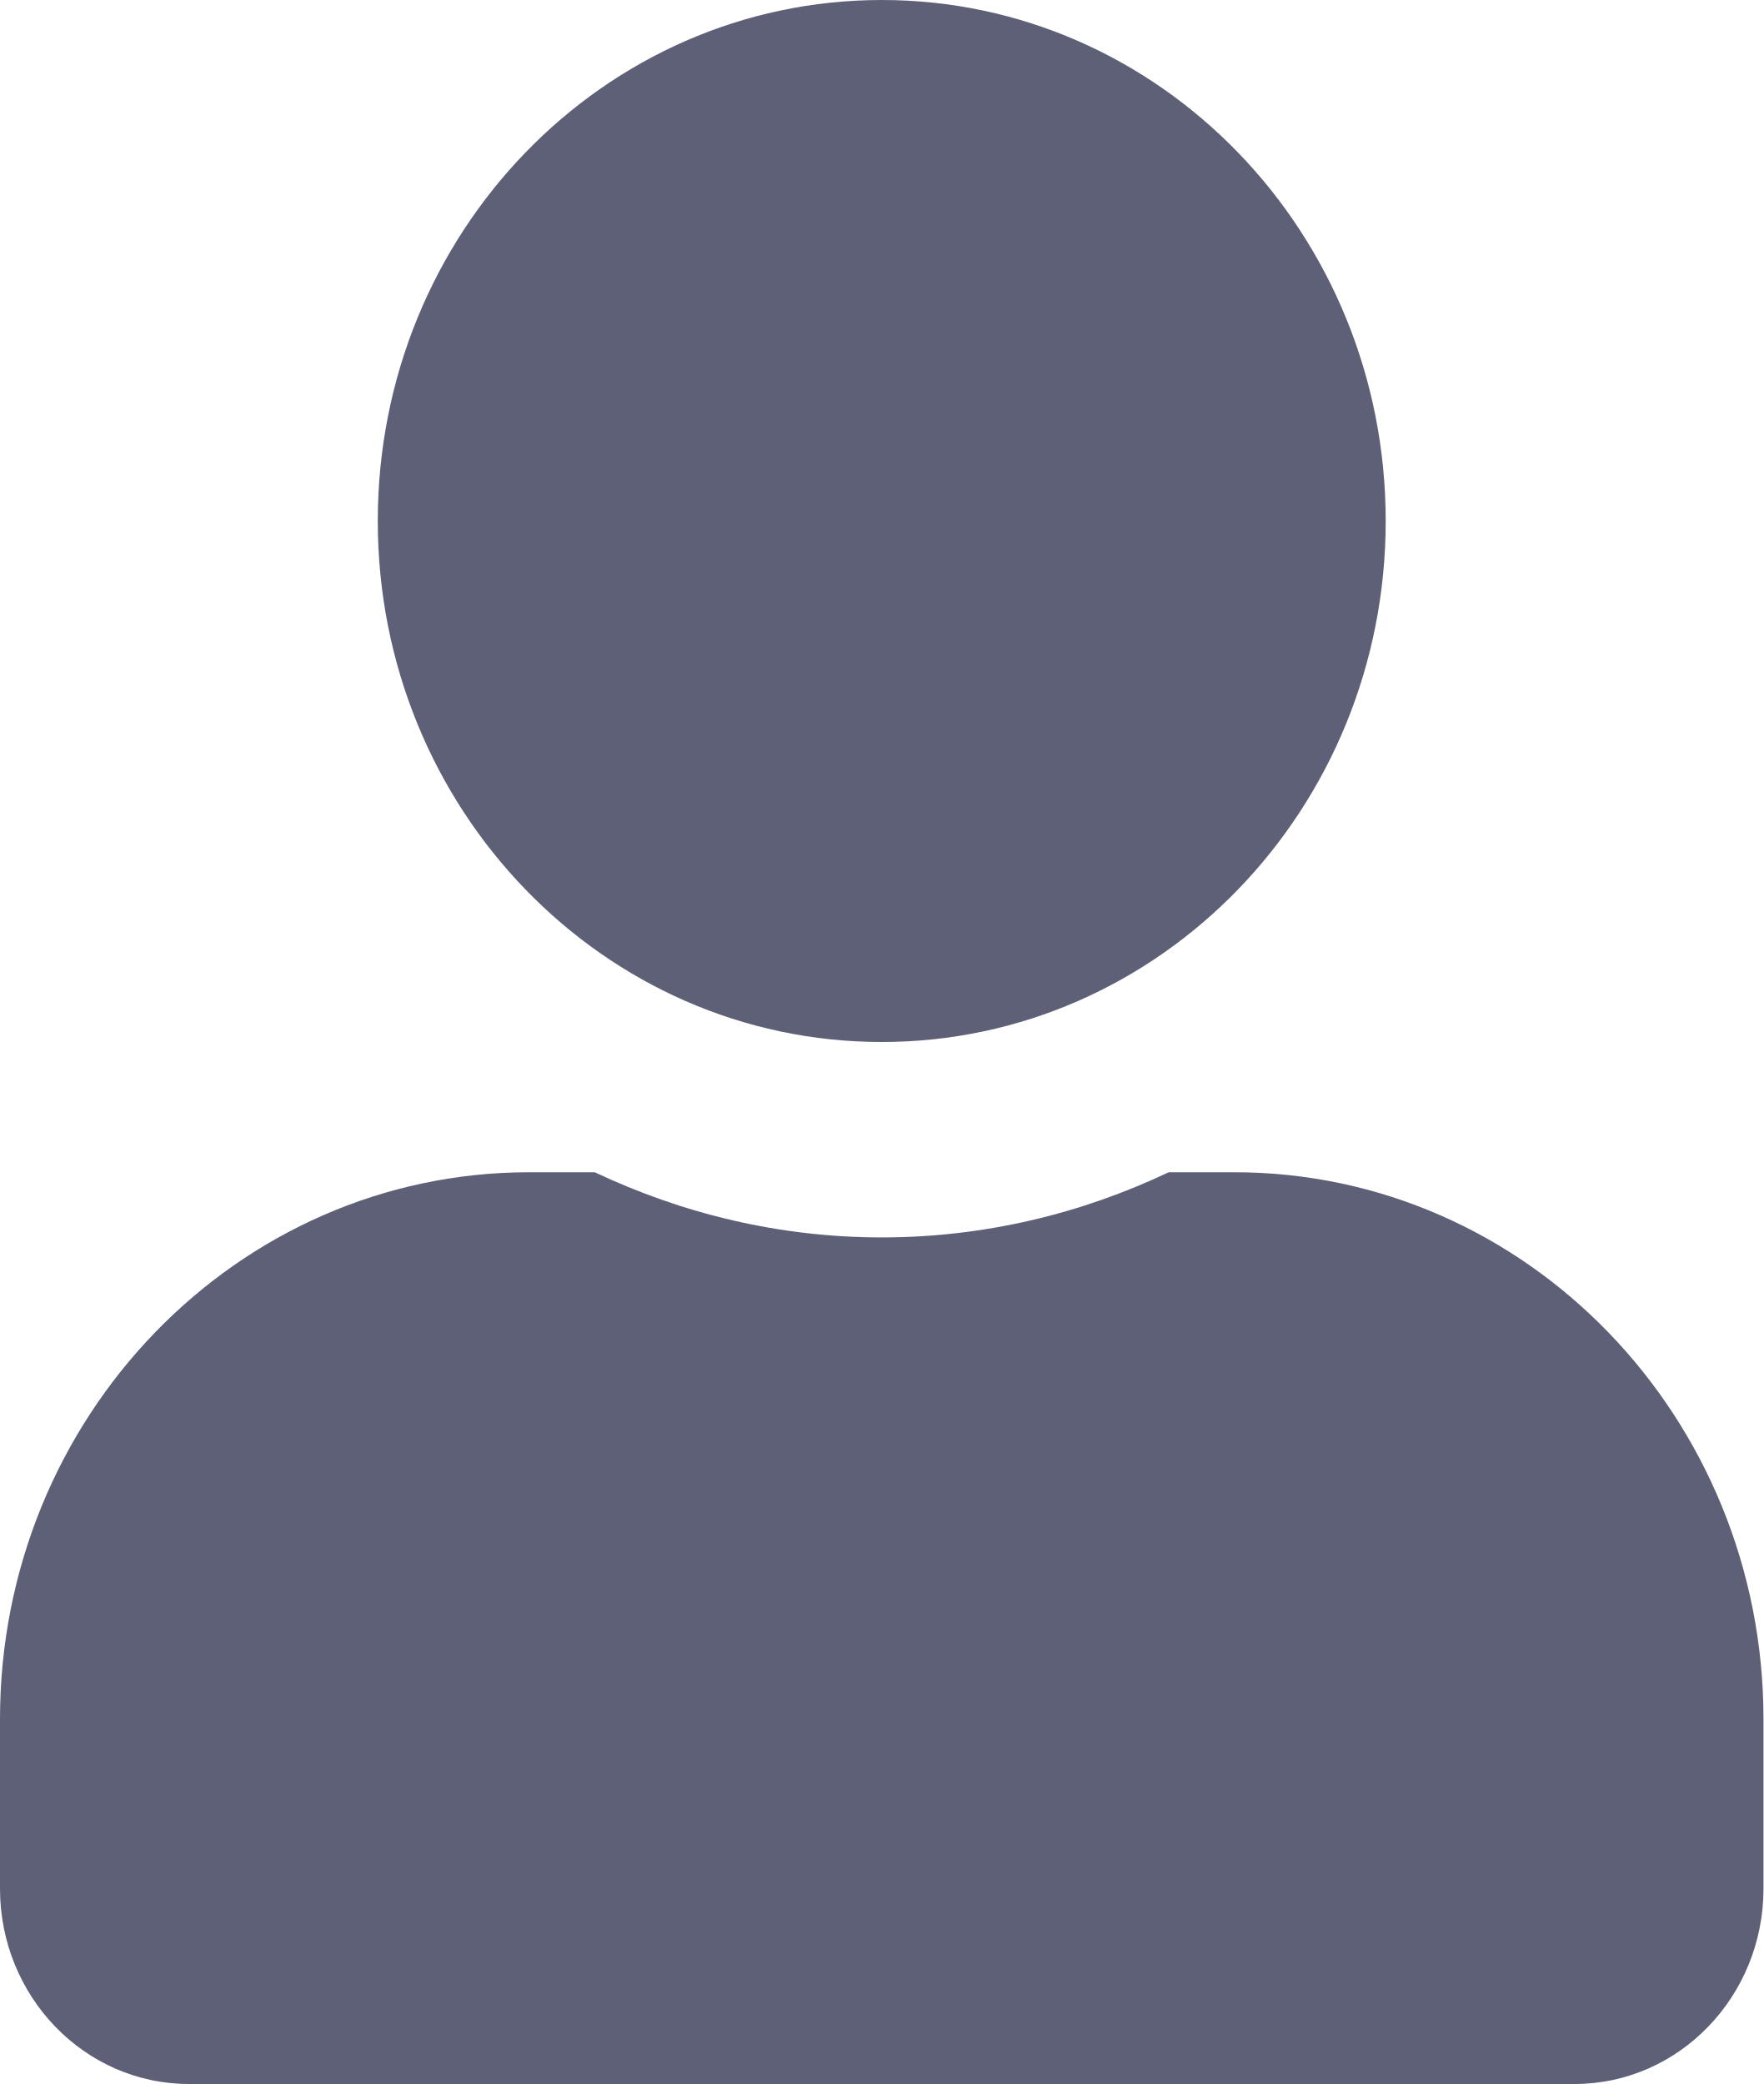
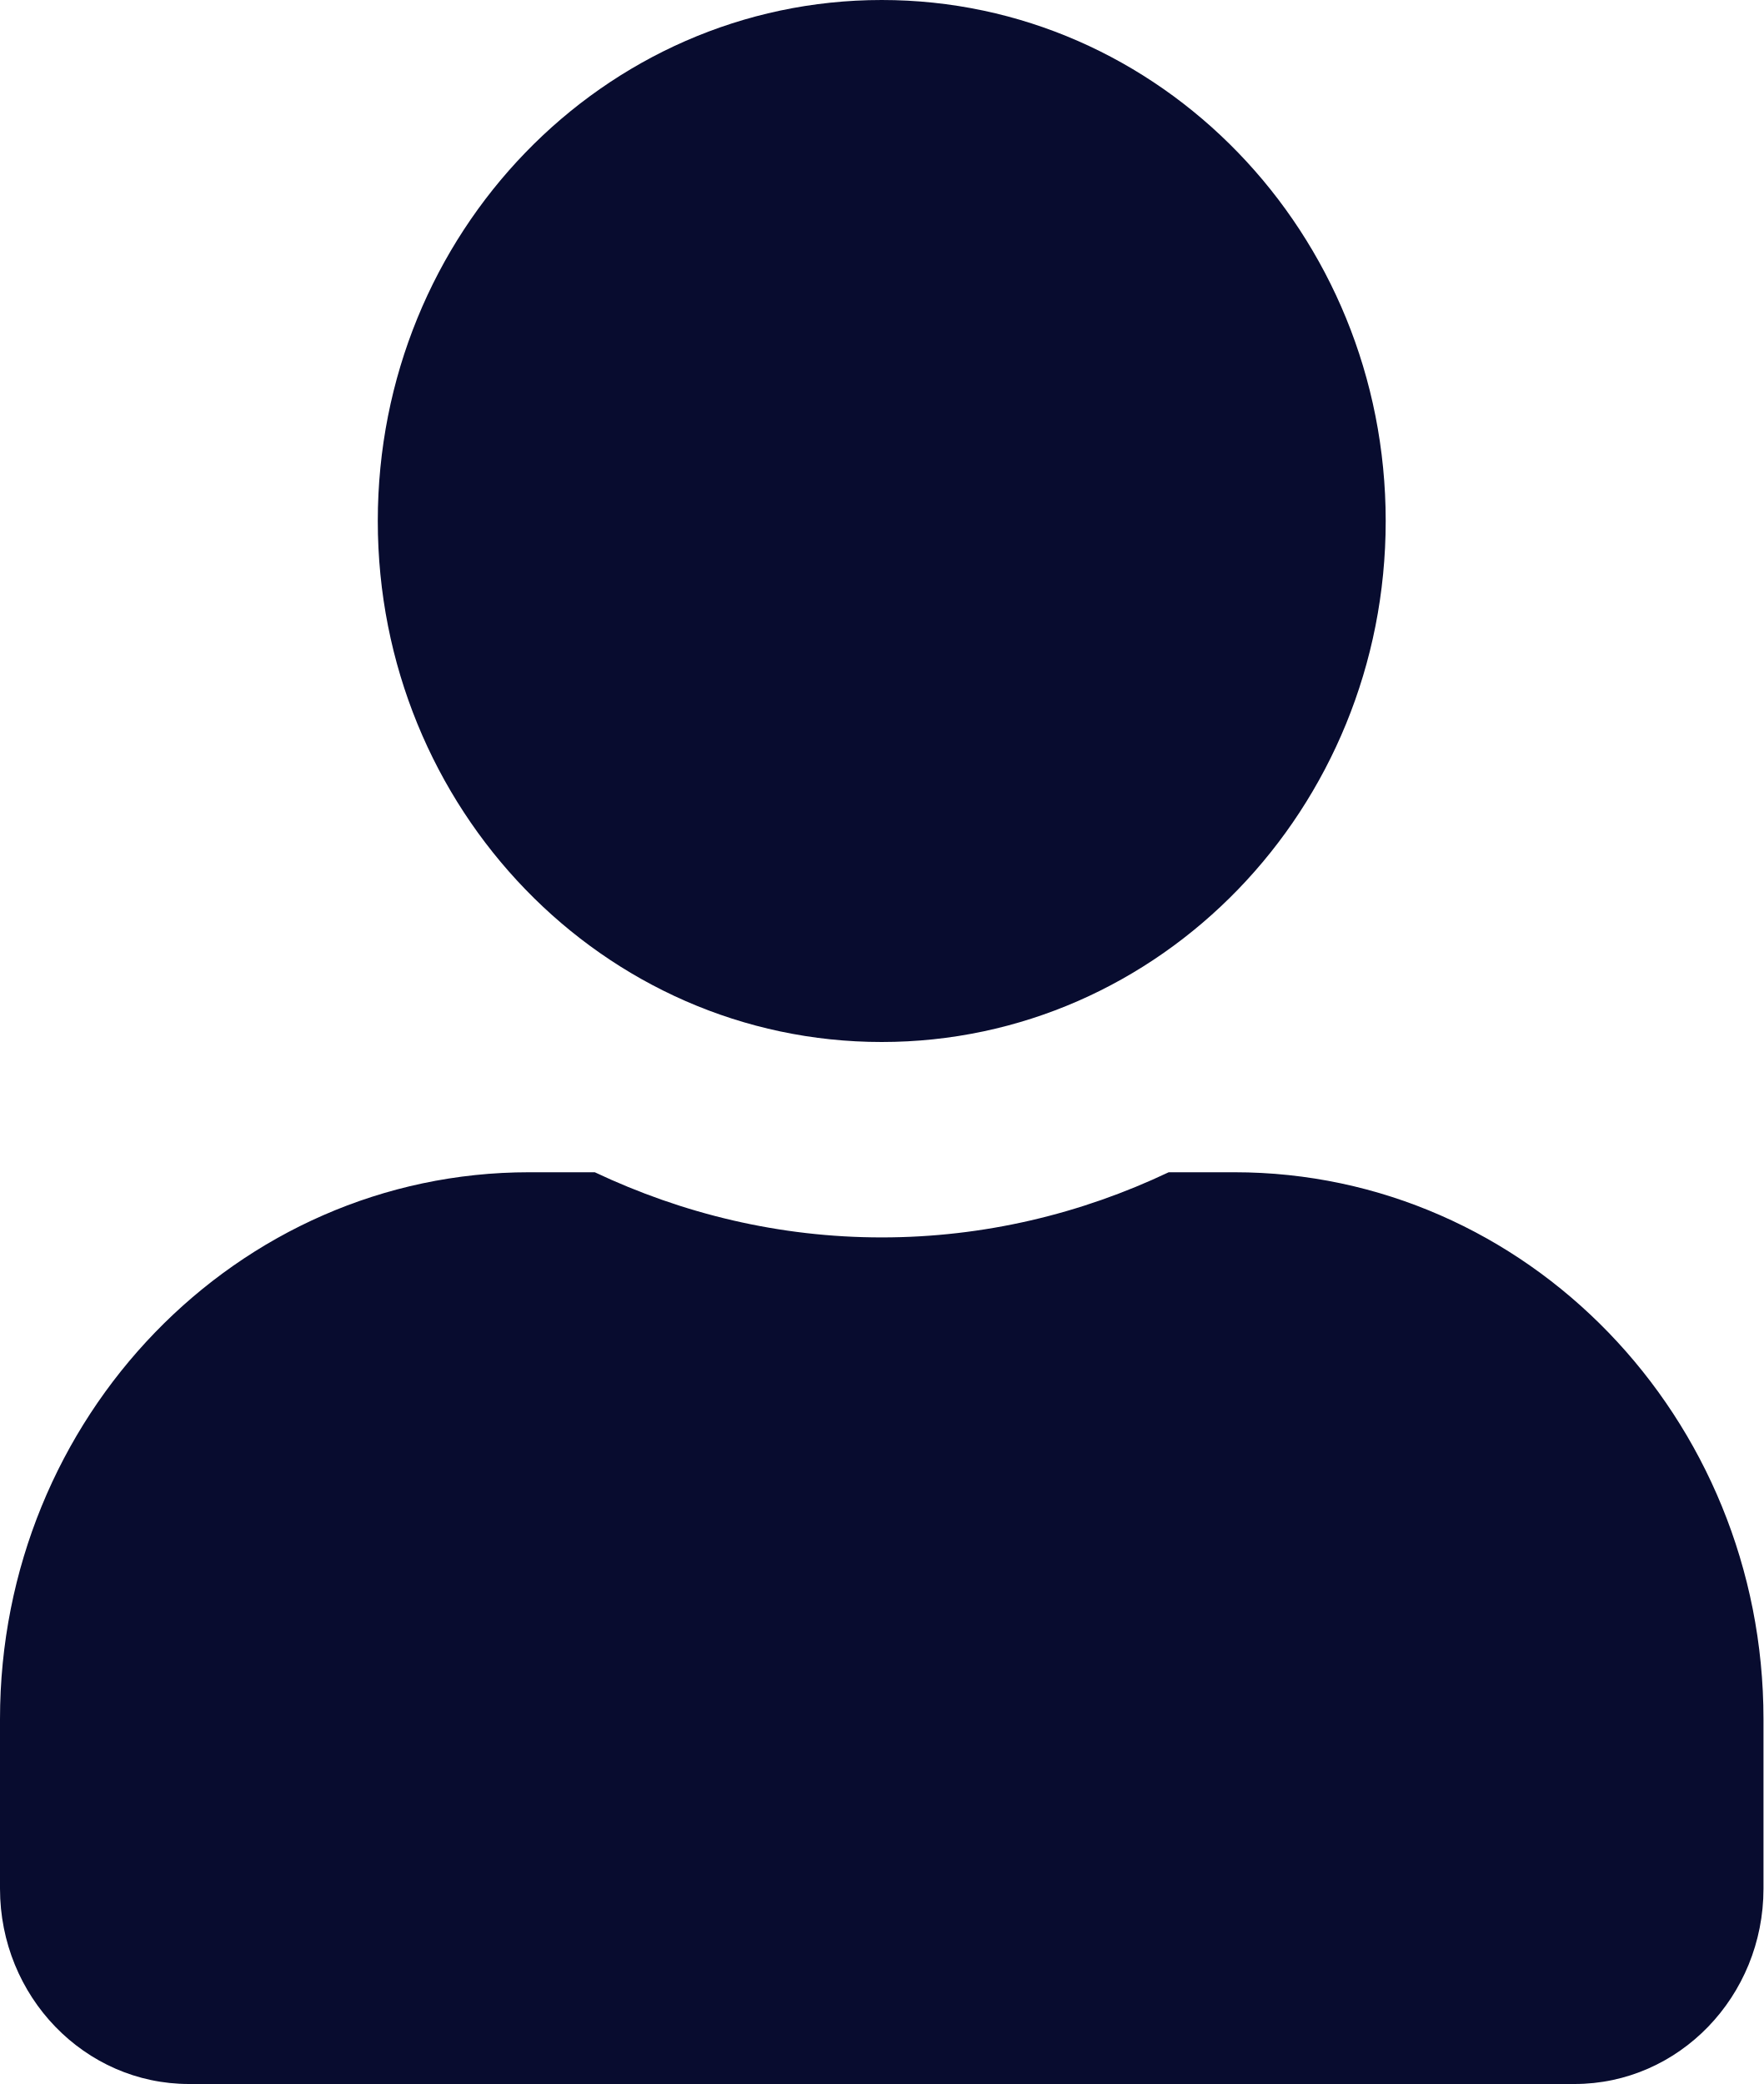
<svg xmlns="http://www.w3.org/2000/svg" width="22" height="26" viewBox="0 0 22 26" fill="none">
-   <path d="M11 13C14.472 13 17.287 10.09 17.287 6.5C17.287 2.91 14.472 0 11 0C7.528 0 4.713 2.91 4.713 6.5C4.713 10.09 7.528 13 11 13ZM15.399 14.625H14.58C13.489 15.143 12.275 15.438 11 15.438C9.725 15.438 8.516 15.143 7.42 14.625H6.601C2.956 14.625 0 17.682 0 21.448V23.562C0 24.908 1.055 26 2.358 26H19.642C20.945 26 22 24.908 22 23.562V21.448C22 17.682 19.044 14.625 15.399 14.625Z" fill="#080C2F" fill-opacity="0.65" />
+   <path d="M11 13C14.472 13 17.287 10.09 17.287 6.5C17.287 2.91 14.472 0 11 0C7.528 0 4.713 2.91 4.713 6.5C4.713 10.09 7.528 13 11 13ZM15.399 14.625H14.58C13.489 15.143 12.275 15.438 11 15.438C9.725 15.438 8.516 15.143 7.42 14.625H6.601C2.956 14.625 0 17.682 0 21.448V23.562C0 24.908 1.055 26 2.358 26H19.642C20.945 26 22 24.908 22 23.562V21.448C22 17.682 19.044 14.625 15.399 14.625Z" fill="#080C2F" />
</svg>
